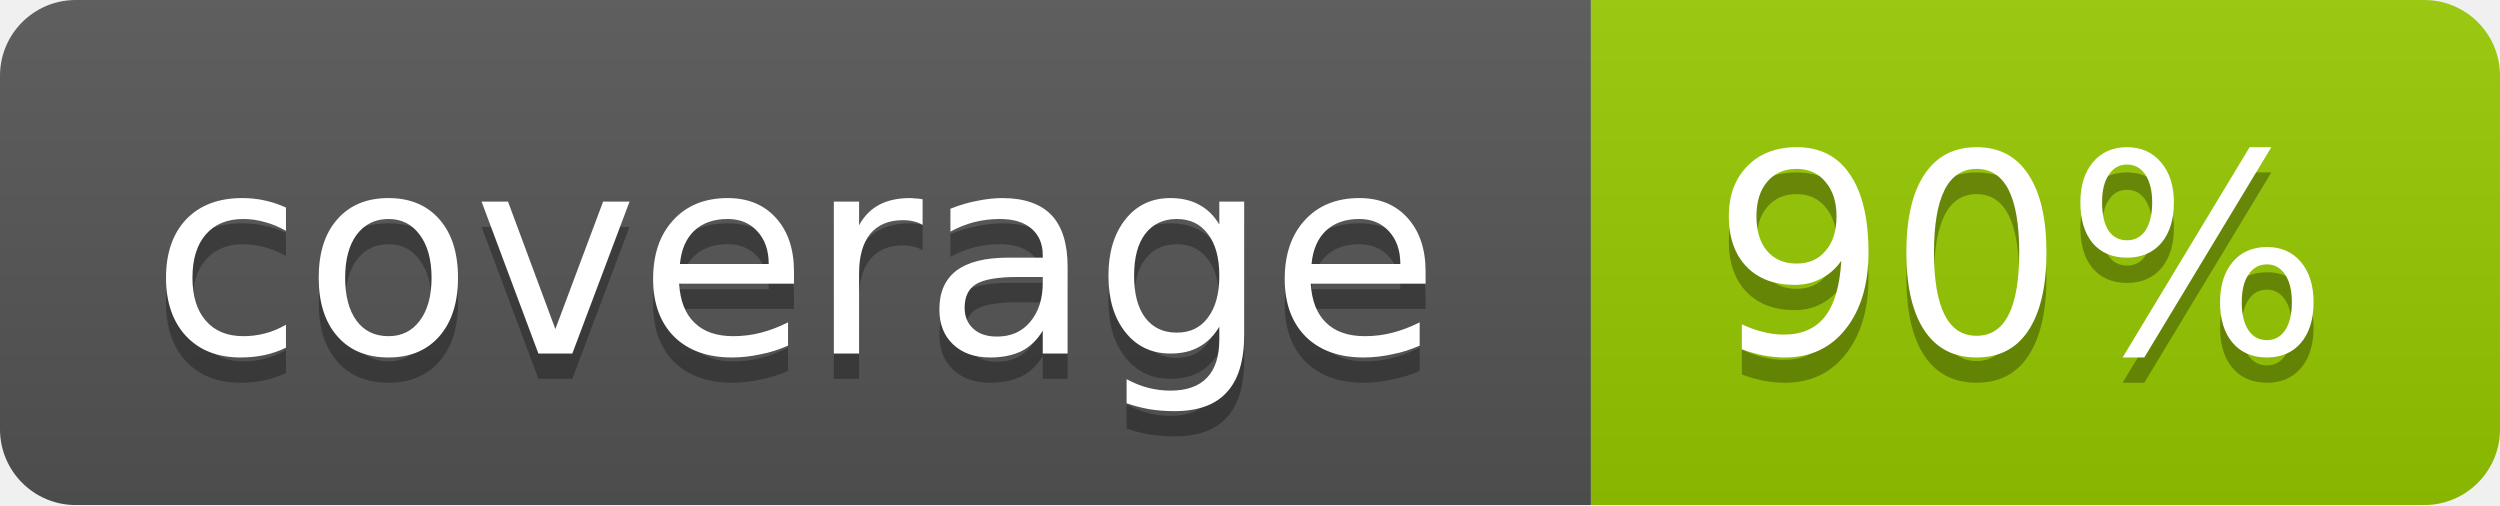
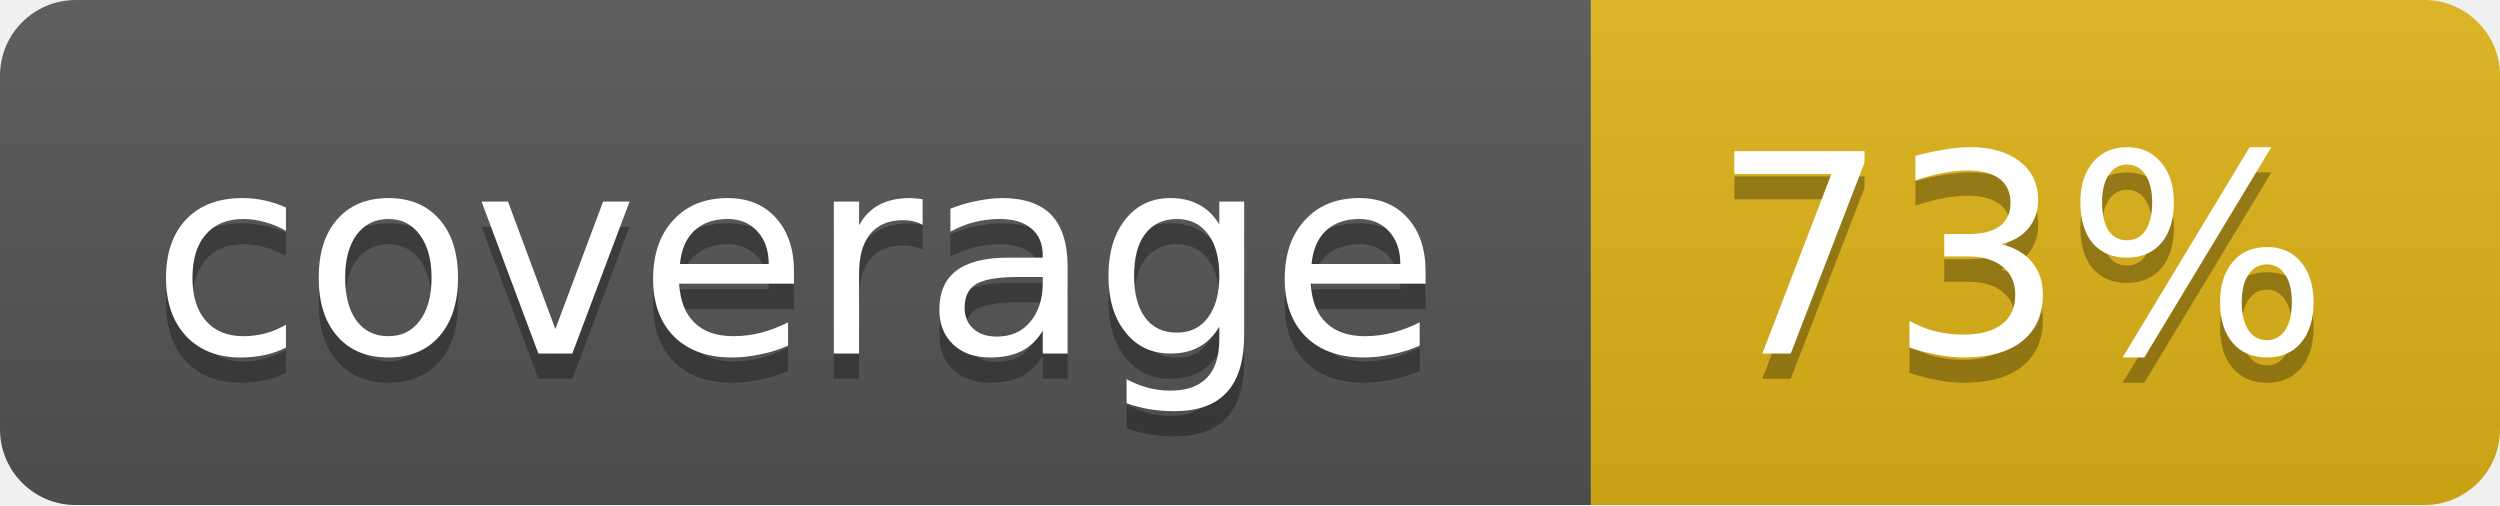
<svg xmlns="http://www.w3.org/2000/svg" width="99" height="20">
  <linearGradient id="b" x2="0" y2="100%">
    <stop offset="0" stop-color="#bbb" stop-opacity=".1" />
    <stop offset="1" stop-opacity=".1" />
  </linearGradient>
  <mask id="a">
    <rect width="99" height="20" rx="3" fill="#fff" />
  </mask>
  <g mask="url(#a)">
    <path fill="#555" d="M0 0h63v20H0z" />
-     <path fill="#97CA00" d="M63 0h36v20H63z" />
+     <path fill="#dfb317" d="M63 0h36v20H63z" />
    <path fill="url(#b)" d="M0 0h99v20H0z" />
  </g>
  <g fill="#fff" text-anchor="middle" font-family="DejaVu Sans,Verdana,Geneva,sans-serif" font-size="11">
    <text x="31.5" y="15" fill="#010101" fill-opacity=".3">coverage</text>
    <text x="31.5" y="14">coverage</text>
-     <text x="80" y="15" fill="#010101" fill-opacity=".3">90%</text>
-     <text x="80" y="14">90%</text>
+     <text x="80" y="15" fill="#010101" fill-opacity=".3">73%</text>
+     <text x="80" y="14">73%</text>
  </g>
</svg>
